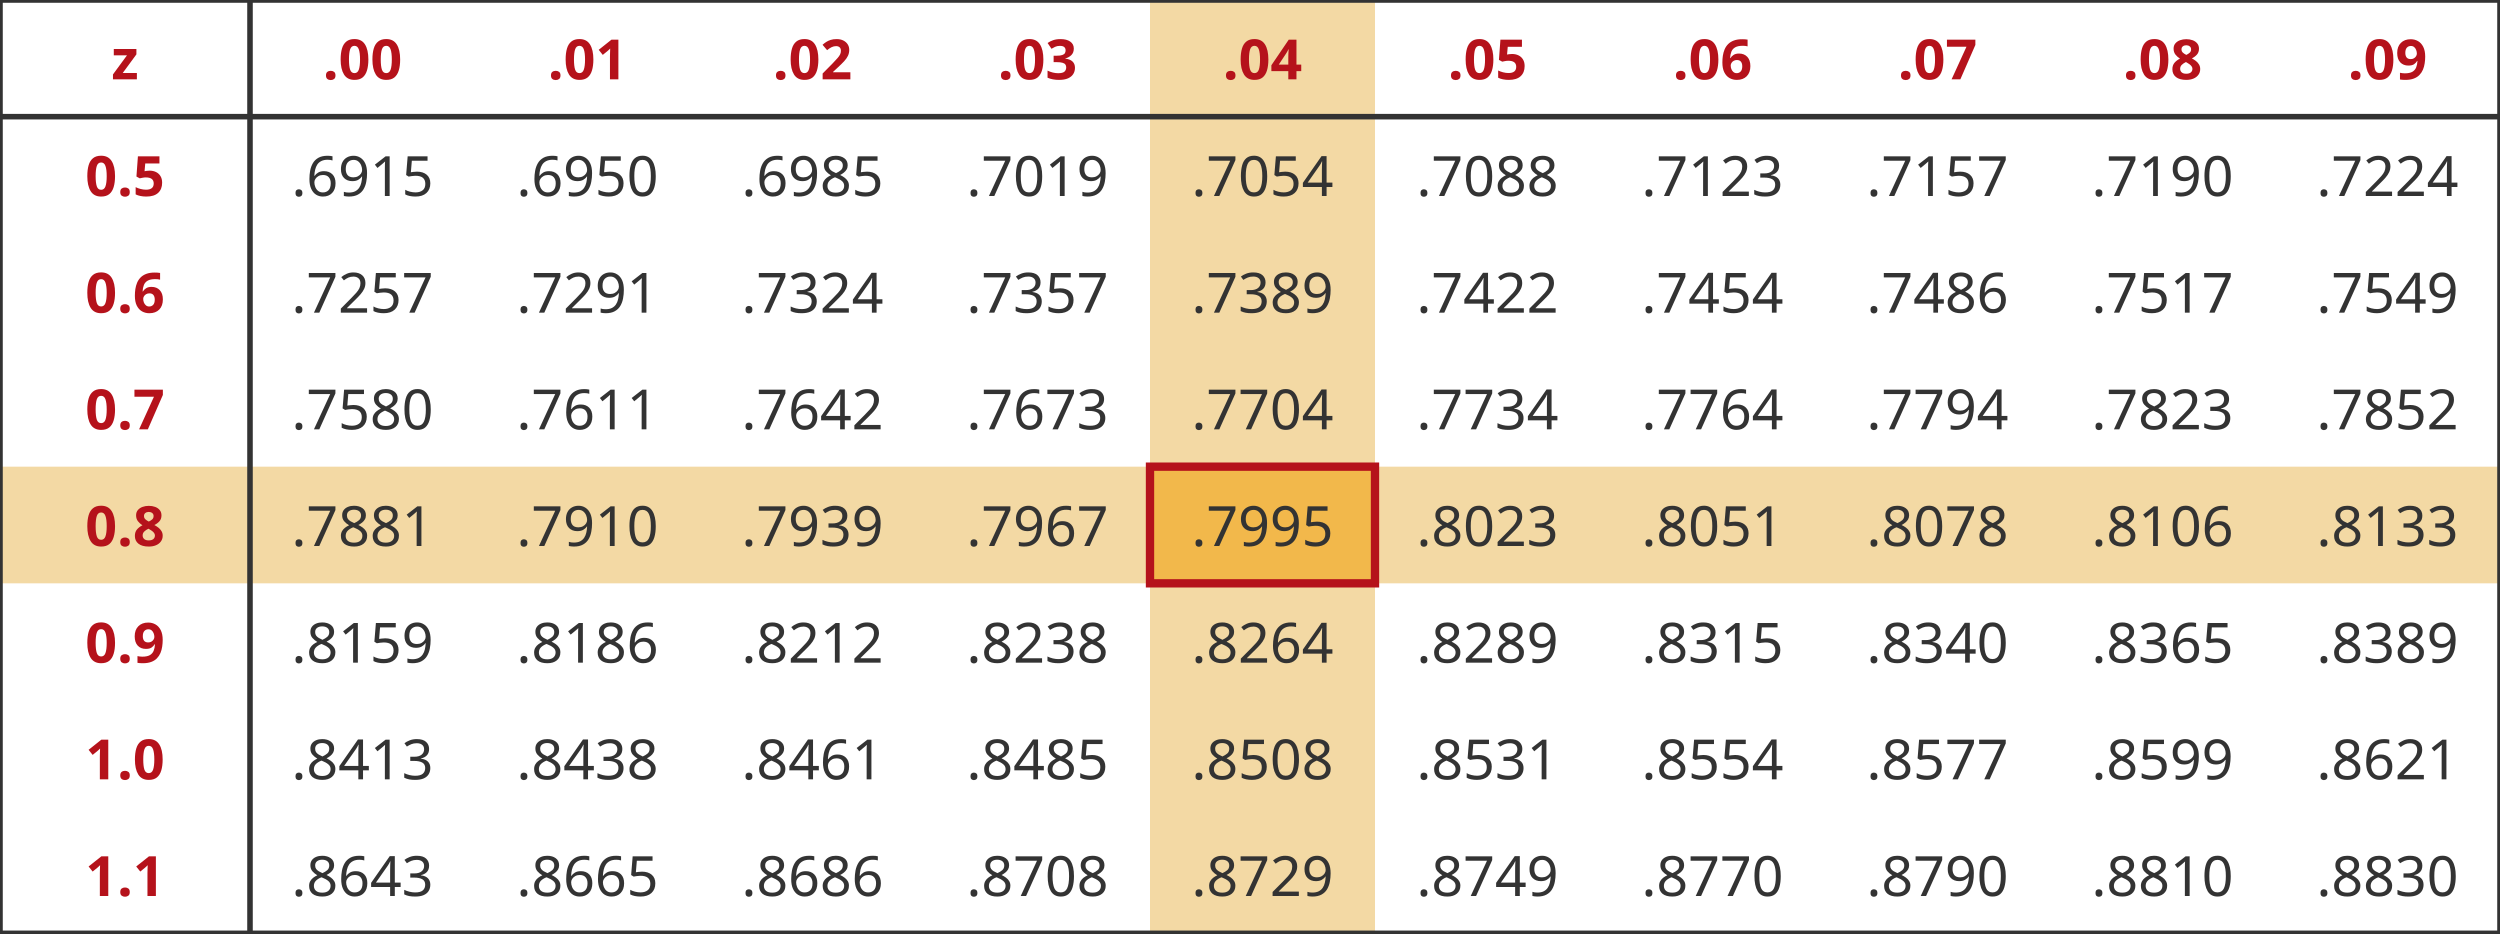
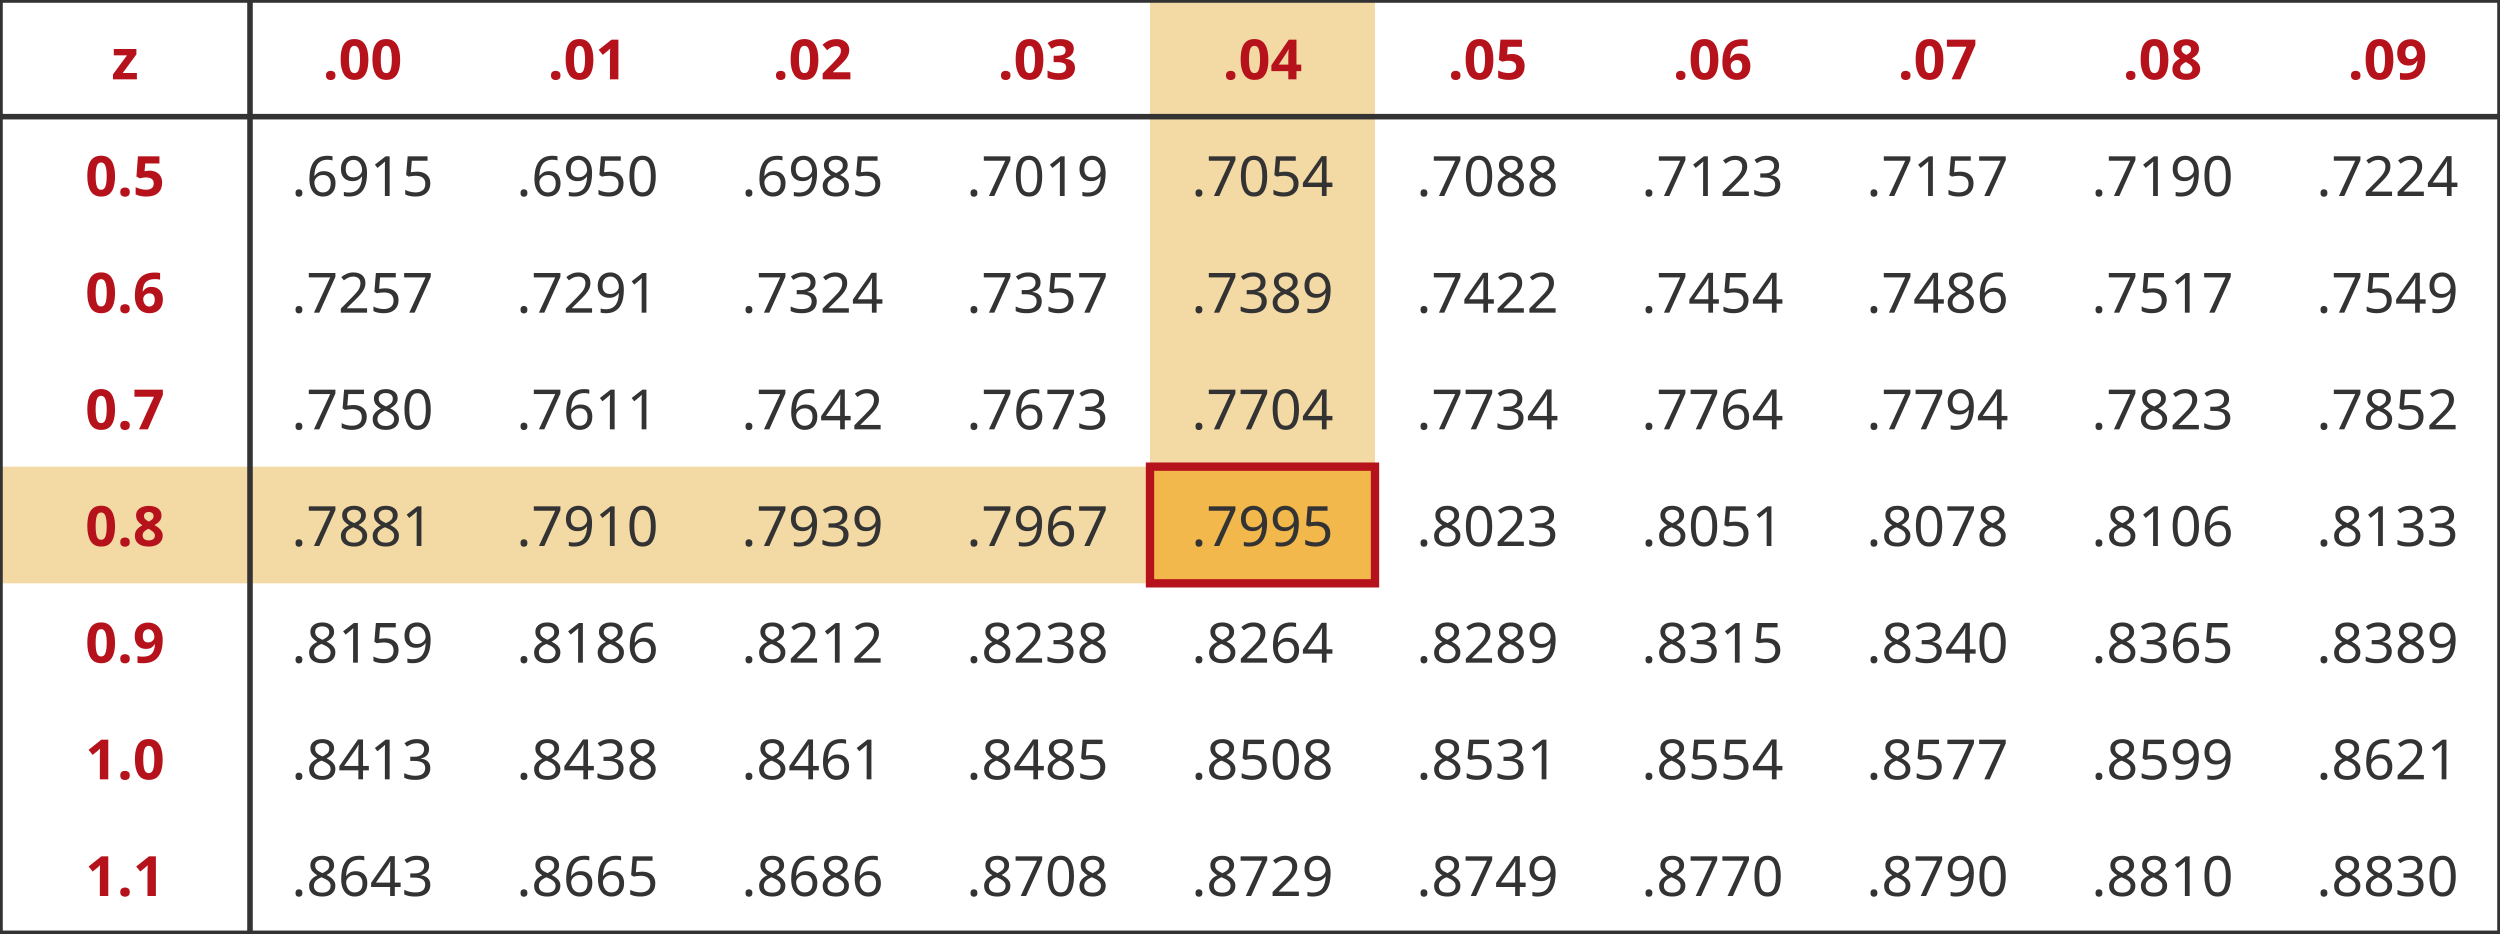
<svg xmlns="http://www.w3.org/2000/svg" viewBox="0 0 900 336" width="900" height="336" font-family="sans-serif">
  <rect width="900" height="336" fill="white" />
-   <rect x="0" y="168" width="900" height="42" fill="#f3d9a4" />
-   <rect x="414.0" y="0" width="81.0" height="336" fill="#f3d9a4" />
+   <rect x="0" y="168" width="495.0" height="42" fill="#f3d9a4" />
+   <rect x="414.0" y="0" width="81.0" height="210" fill="#f3d9a4" />
  <rect x="414.0" y="168" width="81.0" height="42" fill="#f2b84b" stroke="#b5121b" stroke-width="3" />
  <rect x="0" y="0" width="900" height="336" fill="none" stroke="#333" stroke-width="2" />
  <line x1="0" y1="42" x2="900" y2="42" stroke="#333" stroke-width="2" />
  <line x1="90" y1="0" x2="90" y2="336" stroke="#333" stroke-width="2" />
  <text x="45.0" y="28.56" font-size="20" font-weight="bold" text-anchor="middle" fill="#b5121b">z</text>
  <text x="130.5" y="28.56" font-size="20" font-weight="bold" text-anchor="middle" fill="#b5121b">.00</text>
  <text x="211.5" y="28.56" font-size="20" font-weight="bold" text-anchor="middle" fill="#b5121b">.01</text>
  <text x="292.5" y="28.56" font-size="20" font-weight="bold" text-anchor="middle" fill="#b5121b">.02</text>
  <text x="373.5" y="28.56" font-size="20" font-weight="bold" text-anchor="middle" fill="#b5121b">.03</text>
  <text x="454.5" y="28.56" font-size="20" font-weight="bold" text-anchor="middle" fill="#b5121b">.04</text>
  <text x="535.5" y="28.56" font-size="20" font-weight="bold" text-anchor="middle" fill="#b5121b">.05</text>
  <text x="616.5" y="28.56" font-size="20" font-weight="bold" text-anchor="middle" fill="#b5121b">.06</text>
  <text x="697.5" y="28.56" font-size="20" font-weight="bold" text-anchor="middle" fill="#b5121b">.07</text>
  <text x="778.5" y="28.56" font-size="20" font-weight="bold" text-anchor="middle" fill="#b5121b">.08</text>
  <text x="859.5" y="28.56" font-size="20" font-weight="bold" text-anchor="middle" fill="#b5121b">.09</text>
  <text x="45.0" y="70.56" font-size="20" font-weight="bold" text-anchor="middle" fill="#b5121b">0.5</text>
  <text x="130.5" y="70.56" font-size="20" text-anchor="middle" fill="#333">.6915</text>
  <text x="211.5" y="70.56" font-size="20" text-anchor="middle" fill="#333">.6950</text>
  <text x="292.5" y="70.56" font-size="20" text-anchor="middle" fill="#333">.6985</text>
  <text x="373.5" y="70.56" font-size="20" text-anchor="middle" fill="#333">.7019</text>
  <text x="454.5" y="70.56" font-size="20" text-anchor="middle" fill="#333">.7054</text>
  <text x="535.5" y="70.56" font-size="20" text-anchor="middle" fill="#333">.7088</text>
  <text x="616.5" y="70.56" font-size="20" text-anchor="middle" fill="#333">.7123</text>
  <text x="697.5" y="70.56" font-size="20" text-anchor="middle" fill="#333">.7157</text>
  <text x="778.5" y="70.56" font-size="20" text-anchor="middle" fill="#333">.7190</text>
  <text x="859.5" y="70.56" font-size="20" text-anchor="middle" fill="#333">.7224</text>
  <text x="45.0" y="112.56" font-size="20" font-weight="bold" text-anchor="middle" fill="#b5121b">0.6</text>
  <text x="130.5" y="112.56" font-size="20" text-anchor="middle" fill="#333">.7257</text>
  <text x="211.5" y="112.56" font-size="20" text-anchor="middle" fill="#333">.7291</text>
  <text x="292.5" y="112.56" font-size="20" text-anchor="middle" fill="#333">.7324</text>
  <text x="373.5" y="112.56" font-size="20" text-anchor="middle" fill="#333">.7357</text>
  <text x="454.5" y="112.56" font-size="20" text-anchor="middle" fill="#333">.7389</text>
  <text x="535.5" y="112.56" font-size="20" text-anchor="middle" fill="#333">.7422</text>
  <text x="616.5" y="112.56" font-size="20" text-anchor="middle" fill="#333">.7454</text>
  <text x="697.5" y="112.56" font-size="20" text-anchor="middle" fill="#333">.7486</text>
  <text x="778.5" y="112.56" font-size="20" text-anchor="middle" fill="#333">.7517</text>
  <text x="859.5" y="112.56" font-size="20" text-anchor="middle" fill="#333">.7549</text>
  <text x="45.0" y="154.56" font-size="20" font-weight="bold" text-anchor="middle" fill="#b5121b">0.7</text>
  <text x="130.5" y="154.56" font-size="20" text-anchor="middle" fill="#333">.7580</text>
  <text x="211.5" y="154.56" font-size="20" text-anchor="middle" fill="#333">.7611</text>
  <text x="292.5" y="154.56" font-size="20" text-anchor="middle" fill="#333">.7642</text>
  <text x="373.5" y="154.56" font-size="20" text-anchor="middle" fill="#333">.7673</text>
  <text x="454.5" y="154.56" font-size="20" text-anchor="middle" fill="#333">.7704</text>
  <text x="535.5" y="154.56" font-size="20" text-anchor="middle" fill="#333">.7734</text>
  <text x="616.5" y="154.56" font-size="20" text-anchor="middle" fill="#333">.7764</text>
  <text x="697.5" y="154.56" font-size="20" text-anchor="middle" fill="#333">.7794</text>
  <text x="778.5" y="154.56" font-size="20" text-anchor="middle" fill="#333">.7823</text>
  <text x="859.5" y="154.56" font-size="20" text-anchor="middle" fill="#333">.7852</text>
  <text x="45.0" y="196.56" font-size="20" font-weight="bold" text-anchor="middle" fill="#b5121b">0.8</text>
  <text x="130.5" y="196.56" font-size="20" text-anchor="middle" fill="#333">.7881</text>
  <text x="211.5" y="196.56" font-size="20" text-anchor="middle" fill="#333">.7910</text>
  <text x="292.5" y="196.56" font-size="20" text-anchor="middle" fill="#333">.7939</text>
  <text x="373.5" y="196.56" font-size="20" text-anchor="middle" fill="#333">.7967</text>
  <text x="454.5" y="196.56" font-size="20" text-anchor="middle" fill="#333">.7995</text>
  <text x="535.5" y="196.56" font-size="20" text-anchor="middle" fill="#333">.8023</text>
  <text x="616.5" y="196.56" font-size="20" text-anchor="middle" fill="#333">.8051</text>
  <text x="697.5" y="196.56" font-size="20" text-anchor="middle" fill="#333">.8078</text>
  <text x="778.5" y="196.56" font-size="20" text-anchor="middle" fill="#333">.8106</text>
  <text x="859.5" y="196.56" font-size="20" text-anchor="middle" fill="#333">.8133</text>
  <text x="45.0" y="238.56" font-size="20" font-weight="bold" text-anchor="middle" fill="#b5121b">0.9</text>
  <text x="130.5" y="238.56" font-size="20" text-anchor="middle" fill="#333">.8159</text>
  <text x="211.5" y="238.56" font-size="20" text-anchor="middle" fill="#333">.8186</text>
  <text x="292.5" y="238.56" font-size="20" text-anchor="middle" fill="#333">.8212</text>
  <text x="373.5" y="238.56" font-size="20" text-anchor="middle" fill="#333">.8238</text>
  <text x="454.5" y="238.56" font-size="20" text-anchor="middle" fill="#333">.8264</text>
  <text x="535.5" y="238.56" font-size="20" text-anchor="middle" fill="#333">.8289</text>
  <text x="616.5" y="238.56" font-size="20" text-anchor="middle" fill="#333">.8315</text>
  <text x="697.5" y="238.56" font-size="20" text-anchor="middle" fill="#333">.8340</text>
  <text x="778.5" y="238.56" font-size="20" text-anchor="middle" fill="#333">.8365</text>
  <text x="859.5" y="238.56" font-size="20" text-anchor="middle" fill="#333">.8389</text>
  <text x="45.0" y="280.56" font-size="20" font-weight="bold" text-anchor="middle" fill="#b5121b">1.0</text>
  <text x="130.5" y="280.56" font-size="20" text-anchor="middle" fill="#333">.8413</text>
  <text x="211.5" y="280.56" font-size="20" text-anchor="middle" fill="#333">.8438</text>
  <text x="292.5" y="280.56" font-size="20" text-anchor="middle" fill="#333">.8461</text>
  <text x="373.5" y="280.56" font-size="20" text-anchor="middle" fill="#333">.8485</text>
  <text x="454.5" y="280.56" font-size="20" text-anchor="middle" fill="#333">.8508</text>
  <text x="535.5" y="280.56" font-size="20" text-anchor="middle" fill="#333">.8531</text>
  <text x="616.5" y="280.56" font-size="20" text-anchor="middle" fill="#333">.8554</text>
  <text x="697.5" y="280.56" font-size="20" text-anchor="middle" fill="#333">.8577</text>
  <text x="778.5" y="280.56" font-size="20" text-anchor="middle" fill="#333">.8599</text>
  <text x="859.5" y="280.56" font-size="20" text-anchor="middle" fill="#333">.8621</text>
  <text x="45.0" y="322.56" font-size="20" font-weight="bold" text-anchor="middle" fill="#b5121b">1.1</text>
  <text x="130.5" y="322.56" font-size="20" text-anchor="middle" fill="#333">.8643</text>
  <text x="211.5" y="322.56" font-size="20" text-anchor="middle" fill="#333">.8665</text>
  <text x="292.5" y="322.56" font-size="20" text-anchor="middle" fill="#333">.8686</text>
  <text x="373.5" y="322.56" font-size="20" text-anchor="middle" fill="#333">.8708</text>
  <text x="454.5" y="322.56" font-size="20" text-anchor="middle" fill="#333">.8729</text>
  <text x="535.5" y="322.56" font-size="20" text-anchor="middle" fill="#333">.8749</text>
  <text x="616.5" y="322.56" font-size="20" text-anchor="middle" fill="#333">.8770</text>
  <text x="697.5" y="322.56" font-size="20" text-anchor="middle" fill="#333">.8790</text>
  <text x="778.5" y="322.56" font-size="20" text-anchor="middle" fill="#333">.8810</text>
  <text x="859.5" y="322.56" font-size="20" text-anchor="middle" fill="#333">.8830</text>
</svg>
